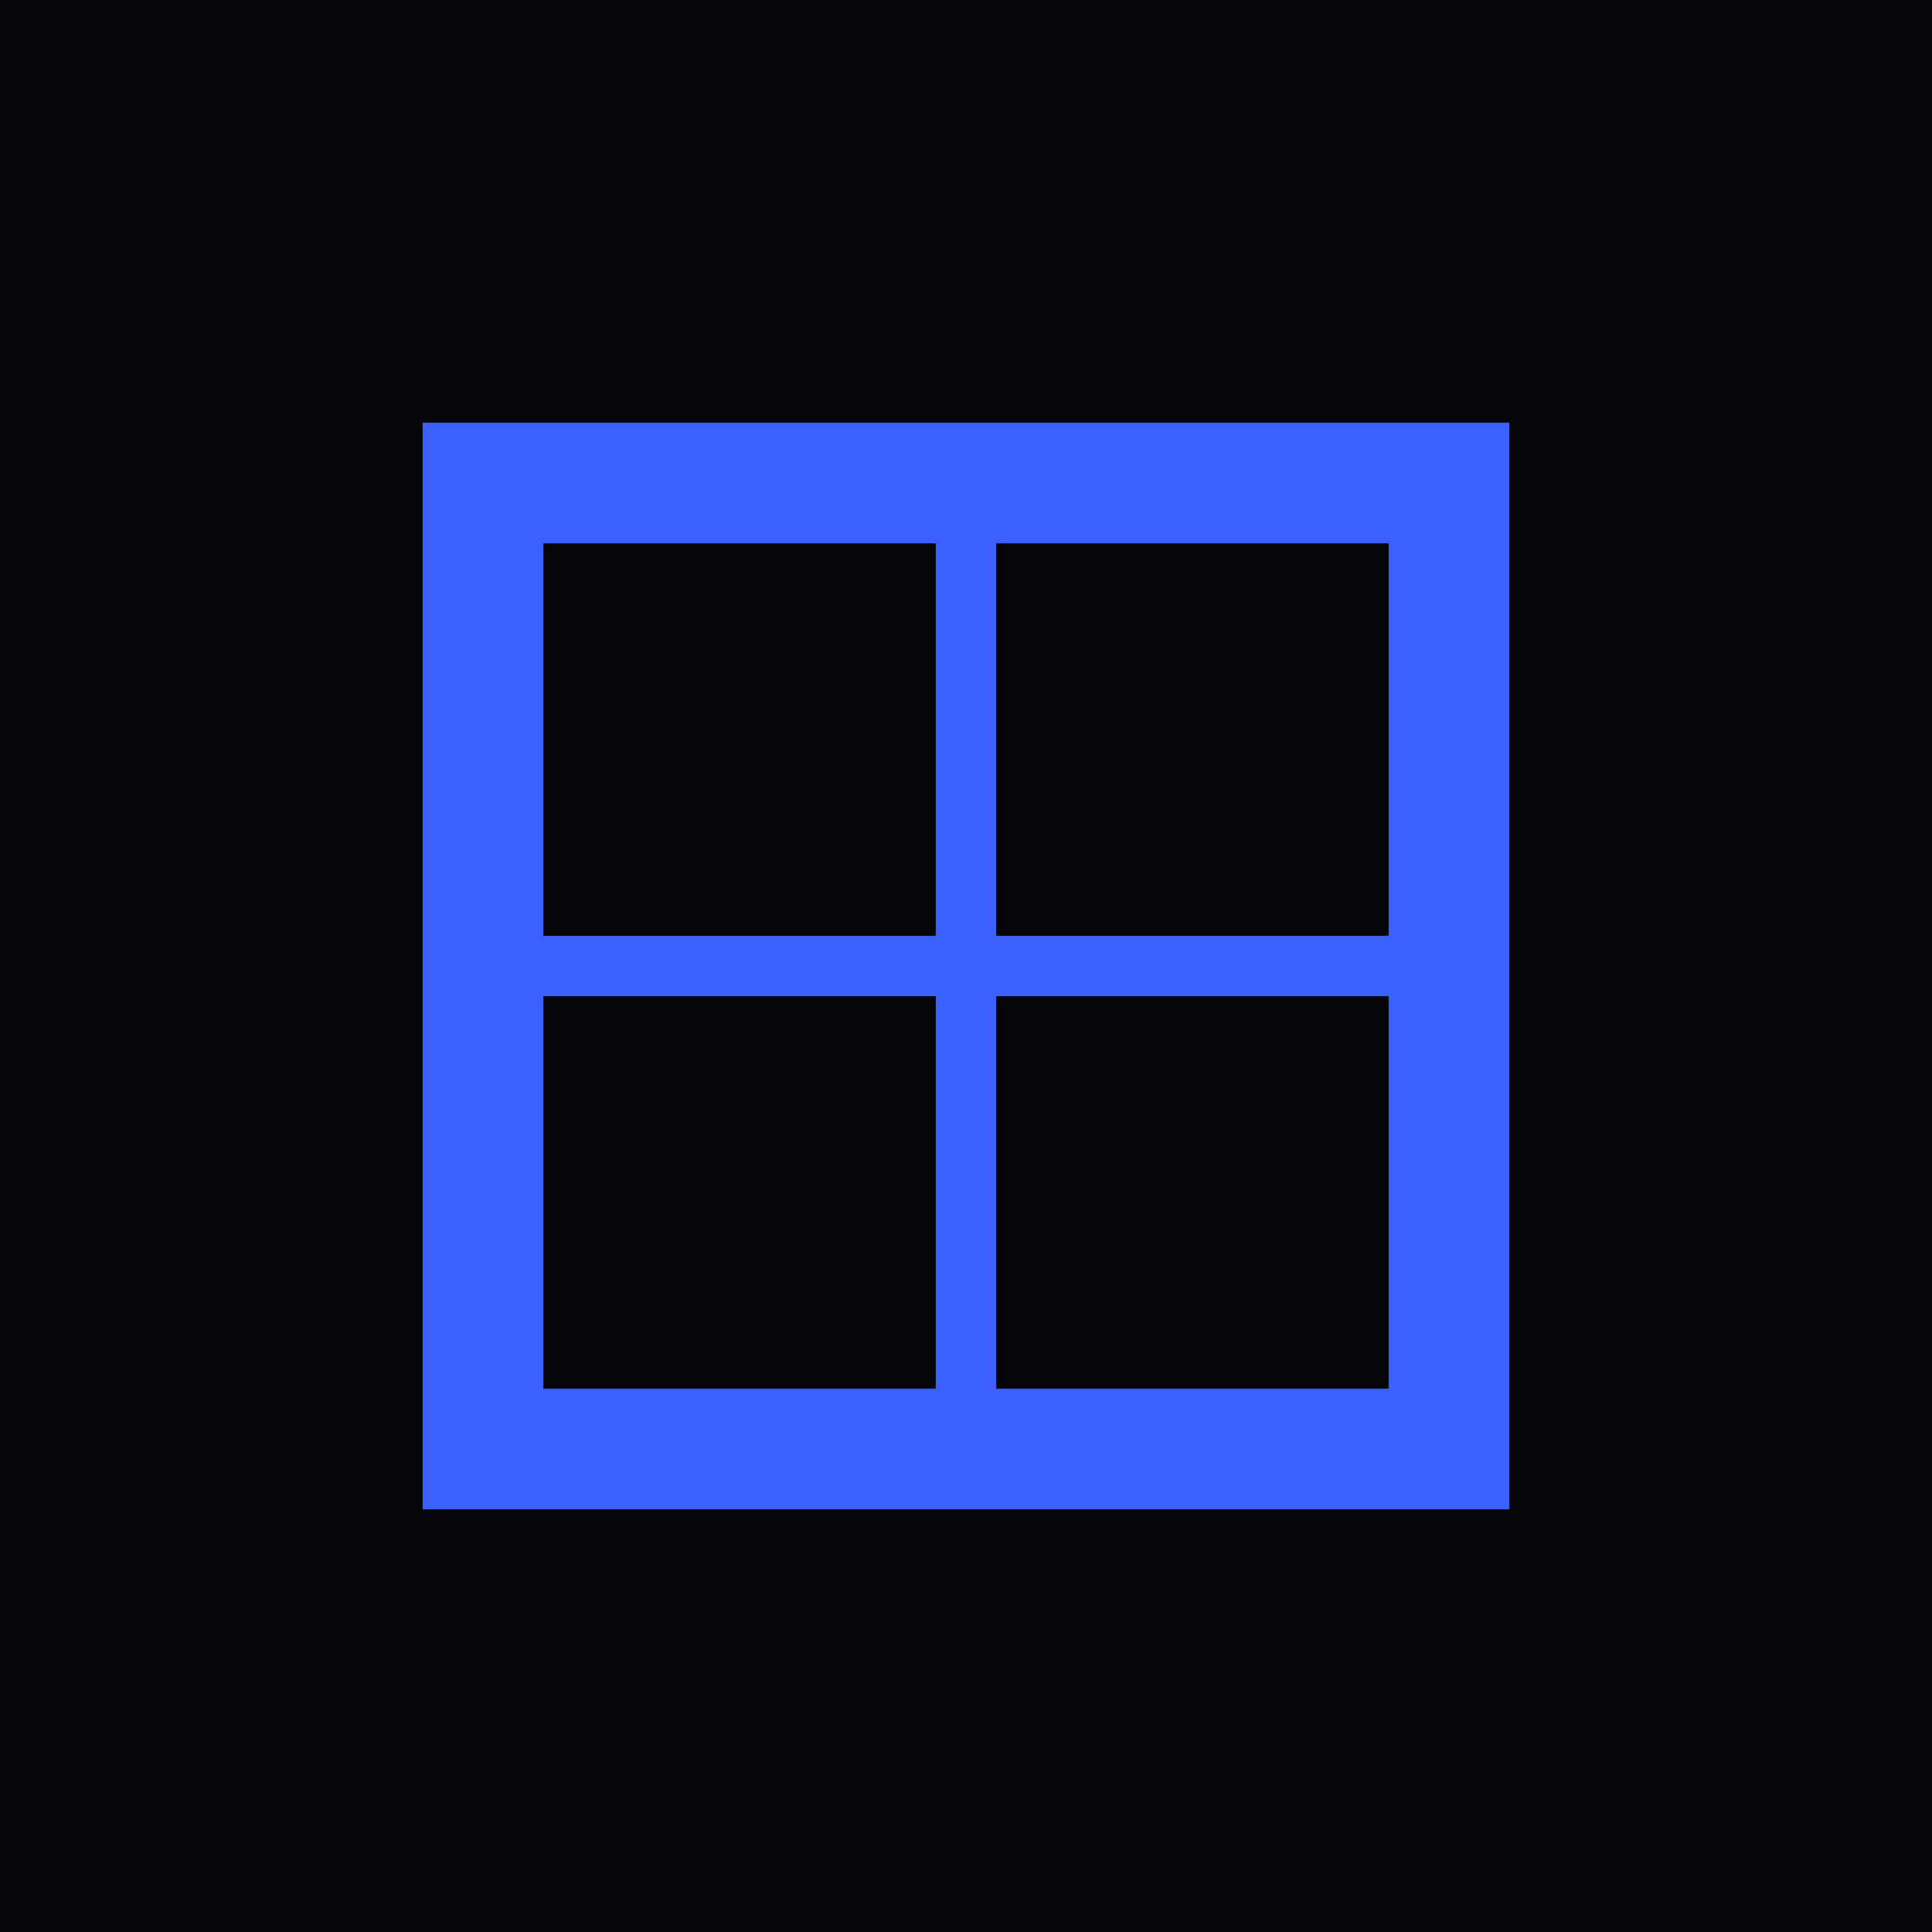
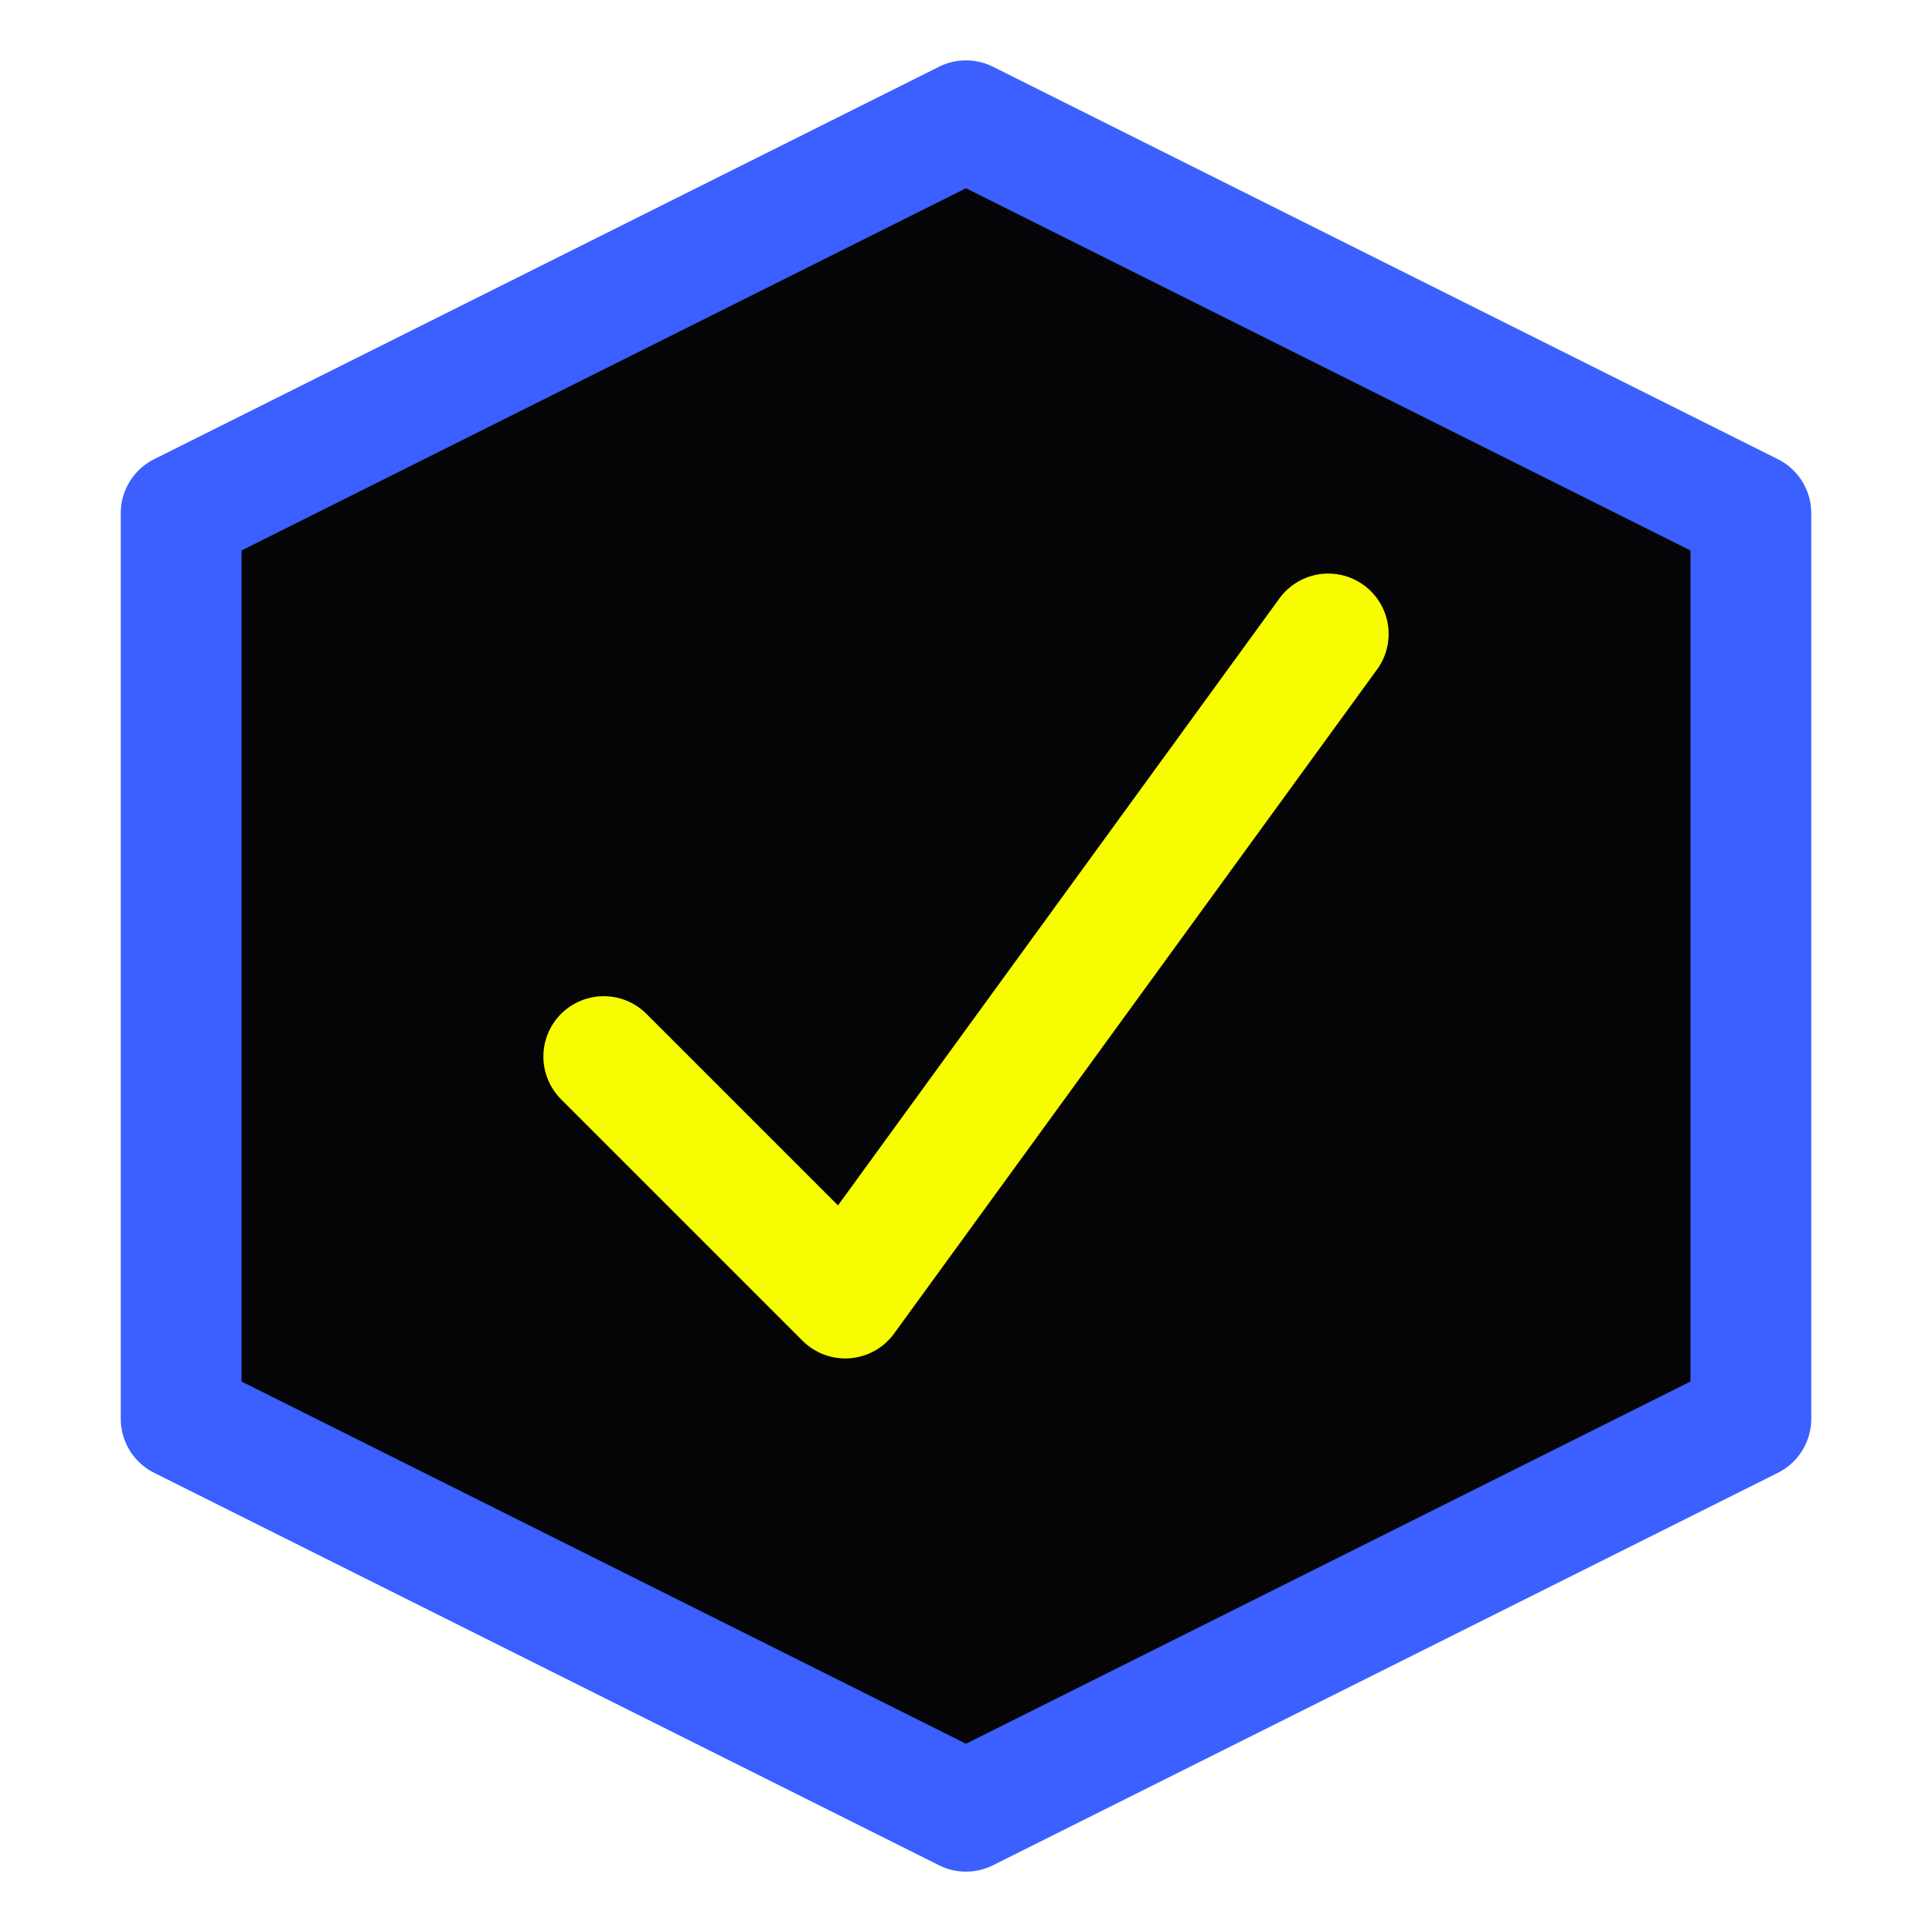
- <svg xmlns="http://www.w3.org/2000/svg" width="32" height="32" viewBox="0 0 32 32">
-   <rect width="32" height="32" fill="#050507" />
-   <rect x="8" y="8" width="16" height="16" fill="none" stroke="#3b60ff" stroke-width="2" />
-   <line x1="8" y1="16" x2="24" y2="16" stroke="#3b60ff" stroke-width="1" />
-   <line x1="16" y1="8" x2="16" y2="24" stroke="#3b60ff" stroke-width="1" />
+ <svg xmlns="http://www.w3.org/2000/svg" viewBox="0 0 64 64">
+   <path d="M32 4 L58 17 V47 L32 60 L6 47 V17 Z" fill="#050507" stroke="#3b60ff" stroke-width="4" stroke-linejoin="round" />
+   <path d="M20 35 L28 43 L44 21" fill="none" stroke="#f7fc00" stroke-width="4" stroke-linecap="round" stroke-linejoin="round" />
</svg>
